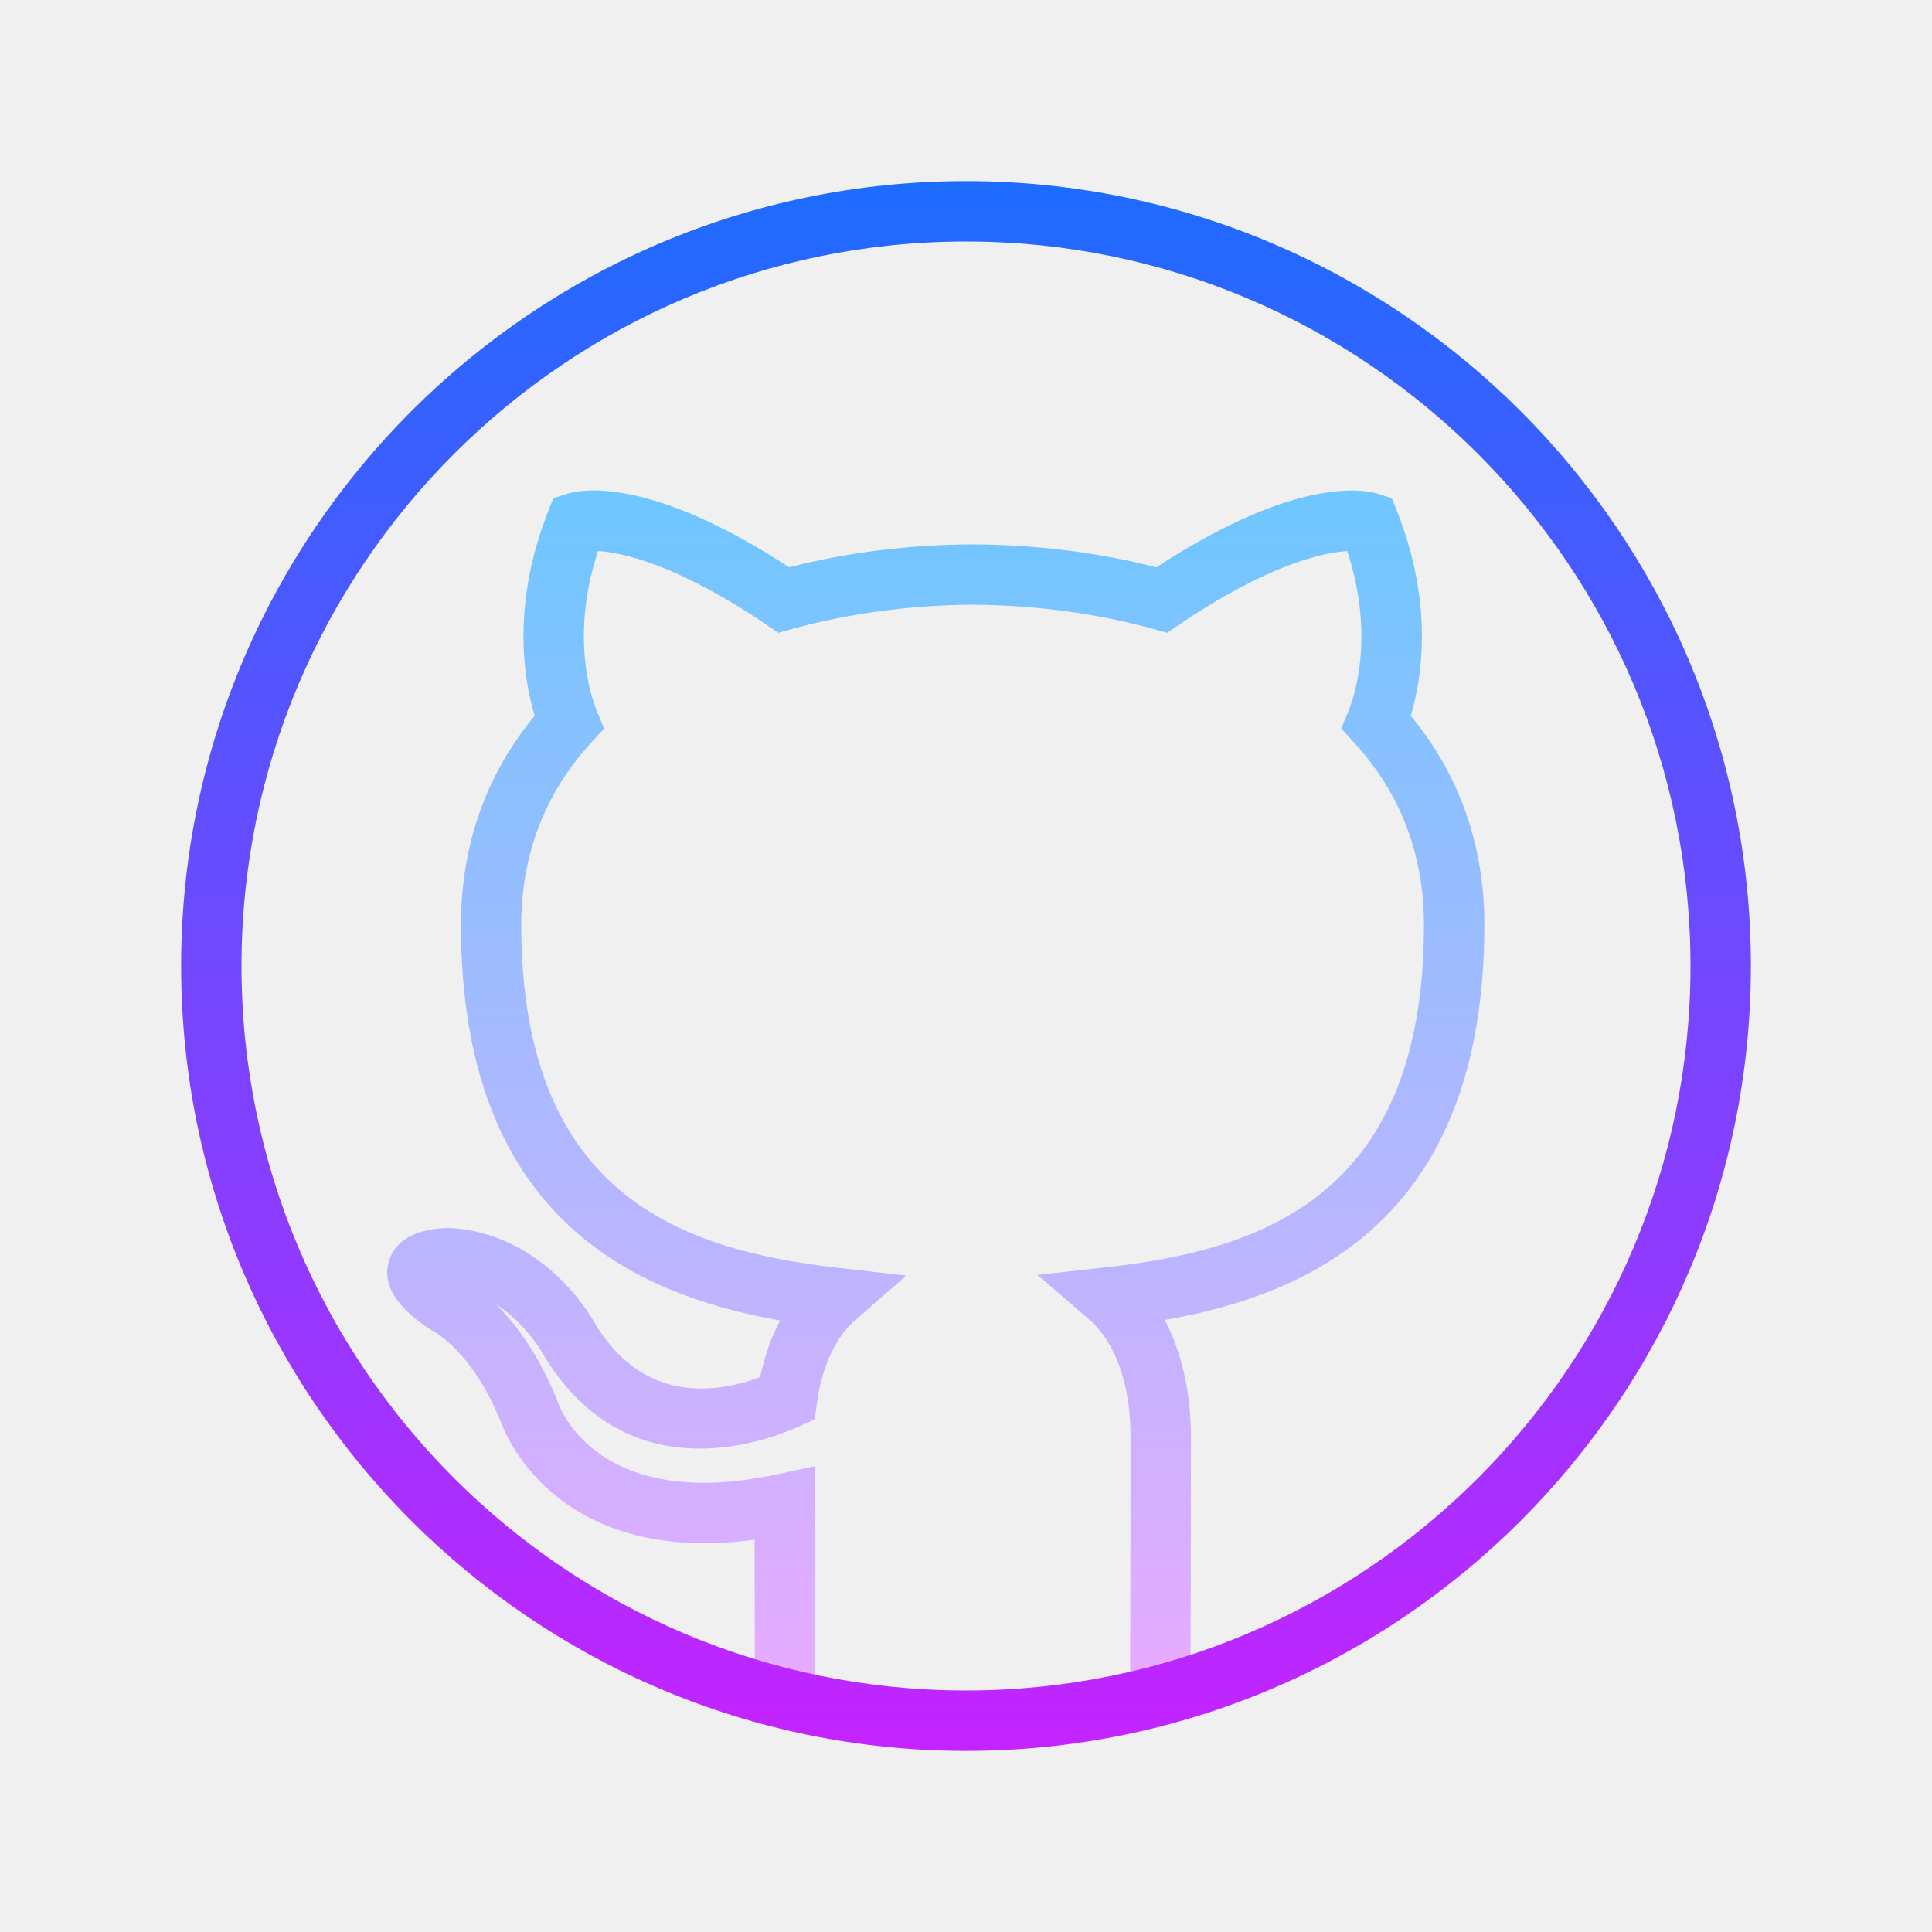
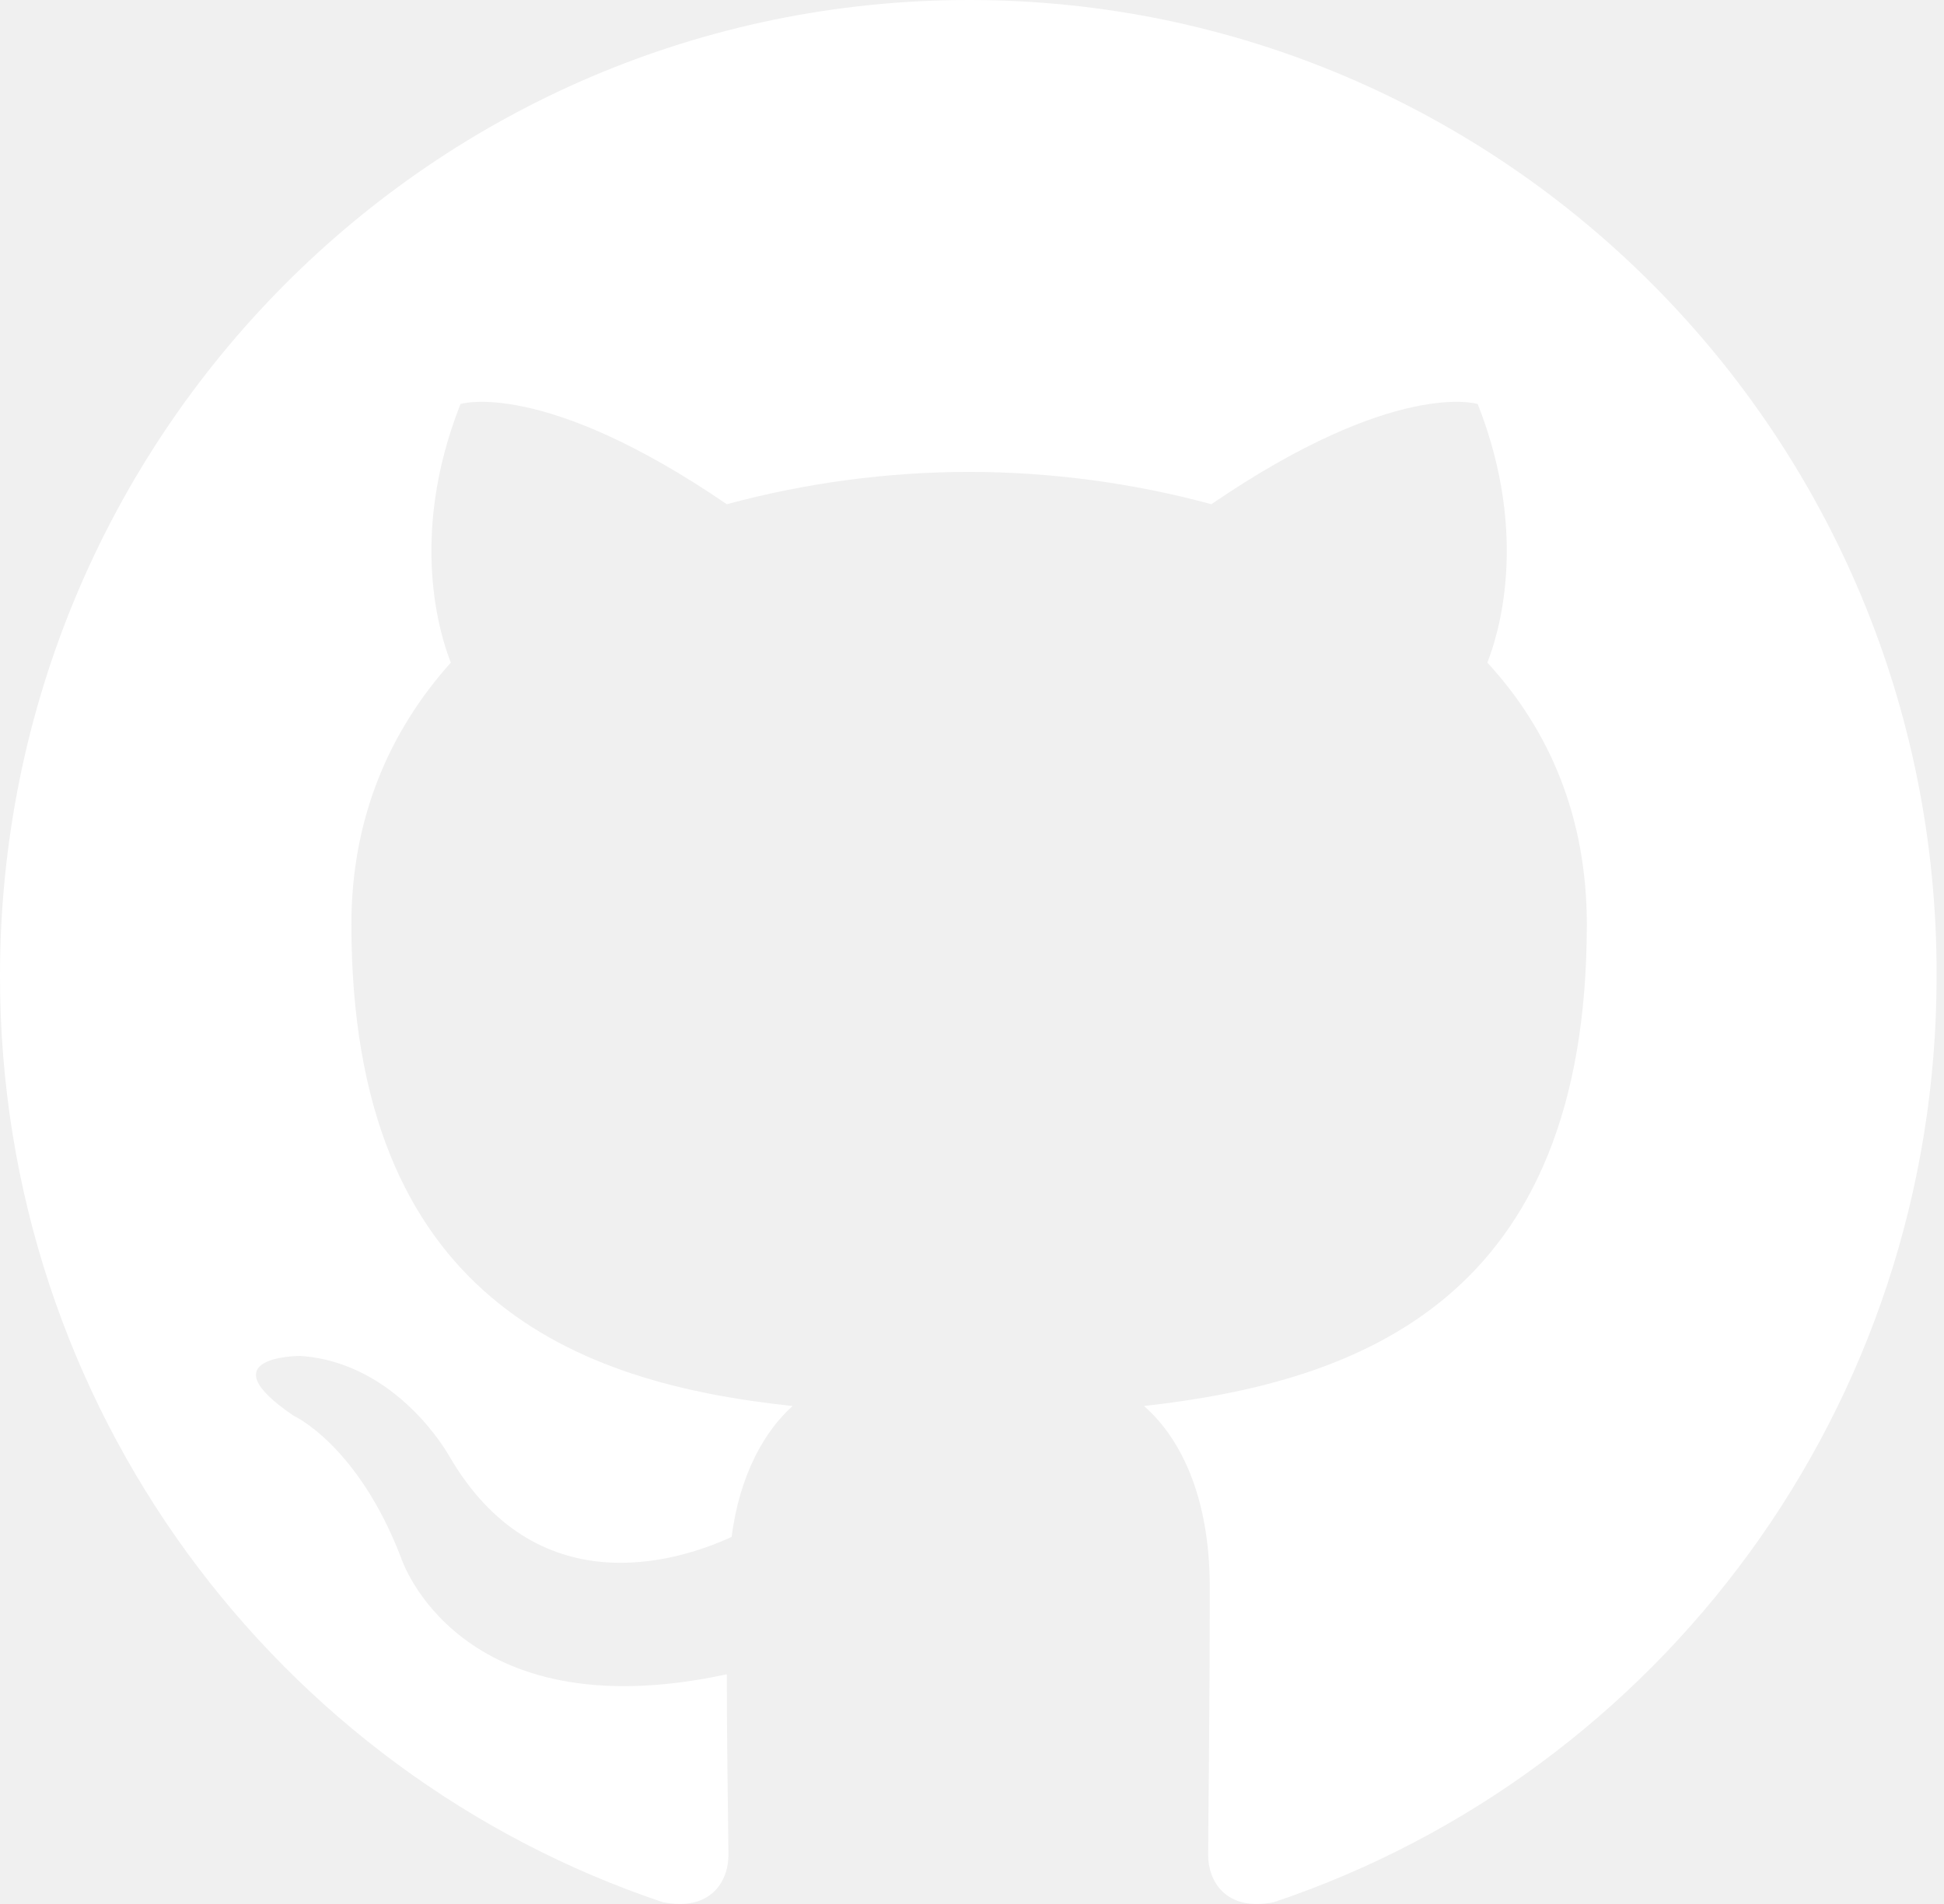
- <svg xmlns="http://www.w3.org/2000/svg" viewBox="0 0 64 64" width="64px" height="64px">
-   <linearGradient id="KpzH_ttTMIjq8dhx1zD2pa" x1="30.999" x2="30.999" y1="16" y2="55.342" gradientUnits="userSpaceOnUse" spreadMethod="reflect">
-     <stop offset="0" stop-color="#6dc7ff" />
-     <stop offset="1" stop-color="#e6abff" />
-   </linearGradient>
-   <path fill="url(#KpzH_ttTMIjq8dhx1zD2pa)" d="M25.008,56.007c-0.003-0.368-0.006-1.962-0.009-3.454l-0.003-1.55 c-6.729,0.915-8.358-3.78-8.376-3.83c-0.934-2.368-2.211-3.045-2.266-3.073l-0.124-0.072c-0.463-0.316-1.691-1.157-1.342-2.263 c0.315-0.997,1.536-1.1,2.091-1.082c3.074,0.215,4.63,2.978,4.694,3.095c1.569,2.689,3.964,2.411,5.509,1.844 c0.144-0.688,0.367-1.32,0.659-1.878C20.885,42.865,15.27,40.229,15.27,30.64c0-2.633,0.82-4.96,2.441-6.929 c-0.362-1.206-0.774-3.666,0.446-6.765l0.174-0.442l0.452-0.144c0.416-0.137,2.688-0.624,7.359,2.433 c1.928-0.494,3.969-0.749,6.074-0.759c2.115,0.01,4.158,0.265,6.09,0.759c4.667-3.058,6.934-2.565,7.351-2.433l0.451,0.145 l0.174,0.44c1.225,3.098,0.813,5.559,0.451,6.766c1.618,1.963,2.438,4.291,2.438,6.929c0,9.591-5.621,12.219-10.588,13.087 c0.563,1.065,0.868,2.402,0.868,3.878c0,1.683-0.007,7.204-0.015,8.402l-2-0.014c0.008-1.196,0.015-6.708,0.015-8.389 c0-2.442-0.943-3.522-1.35-3.874l-1.73-1.497l2.274-0.253c5.205-0.578,10.525-2.379,10.525-11.341c0-2.33-0.777-4.361-2.31-6.036 l-0.43-0.469l0.242-0.587c0.166-0.401,0.894-2.442-0.043-5.291c-0.758,0.045-2.568,0.402-5.584,2.447l-0.384,0.259l-0.445-0.123 c-1.863-0.518-3.938-0.796-6.001-0.806c-2.052,0.01-4.124,0.288-5.984,0.806l-0.445,0.123l-0.383-0.259 c-3.019-2.044-4.833-2.404-5.594-2.449c-0.935,2.851-0.206,4.892-0.04,5.293l0.242,0.587l-0.429,0.469 c-1.536,1.681-2.314,3.712-2.314,6.036c0,8.958,5.31,10.77,10.504,11.361l2.252,0.256l-1.708,1.49 c-0.372,0.325-1.03,1.112-1.254,2.727l-0.075,0.549l-0.506,0.227c-1.321,0.592-5.839,2.162-8.548-2.485 c-0.015-0.025-0.544-0.945-1.502-1.557c0.646,0.639,1.433,1.673,2.068,3.287c0.066,0.19,1.357,3.622,7.28,2.339l1.206-0.262 l0.012,3.978c0.003,1.487,0.006,3.076,0.009,3.444L25.008,56.007z" />
-   <linearGradient id="KpzH_ttTMIjq8dhx1zD2pb" x1="32" x2="32" y1="5" y2="59.167" gradientUnits="userSpaceOnUse" spreadMethod="reflect">
-     <stop offset="0" stop-color="#1a6dff" />
-     <stop offset="1" stop-color="#c822ff" />
-   </linearGradient>
-   <path fill="url(#KpzH_ttTMIjq8dhx1zD2pb)" d="M32,58C17.663,58,6,46.337,6,32S17.663,6,32,6s26,11.663,26,26S46.337,58,32,58z M32,8 C18.767,8,8,18.767,8,32s10.767,24,24,24s24-10.767,24-24S45.233,8,32,8z" />
+ <svg xmlns="http://www.w3.org/2000/svg" width="98" height="96">
+   <path fill-rule="evenodd" clip-rule="evenodd" d="M48.854 0C21.839 0 0 22 0 49.217c0 21.756 13.993 40.172 33.405 46.69 2.427.49 3.316-1.059 3.316-2.362 0-1.141-.08-5.052-.08-9.127-13.59 2.934-16.42-5.867-16.42-5.867-2.184-5.704-5.42-7.17-5.42-7.17-4.448-3.015.324-3.015.324-3.015 4.934.326 7.523 5.052 7.523 5.052 4.367 7.496 11.404 5.378 14.235 4.074.404-3.178 1.699-5.378 3.074-6.6-10.839-1.141-22.243-5.378-22.243-24.283 0-5.378 1.94-9.778 5.014-13.2-.485-1.222-2.184-6.275.486-13.038 0 0 4.125-1.304 13.426 5.052a46.97 46.97 0 0 1 12.214-1.63c4.125 0 8.33.571 12.213 1.63 9.302-6.356 13.427-5.052 13.427-5.052 2.67 6.763.97 11.816.485 13.038 3.155 3.422 5.015 7.822 5.015 13.2 0 18.905-11.404 23.06-22.324 24.283 1.78 1.548 3.316 4.481 3.316 9.126 0 6.6-.08 11.897-.08 13.526 0 1.304.89 2.853 3.316 2.364 19.412-6.52 33.405-24.935 33.405-46.691C97.707 22 75.788 0 48.854 0z" fill="#fff" />
</svg>
